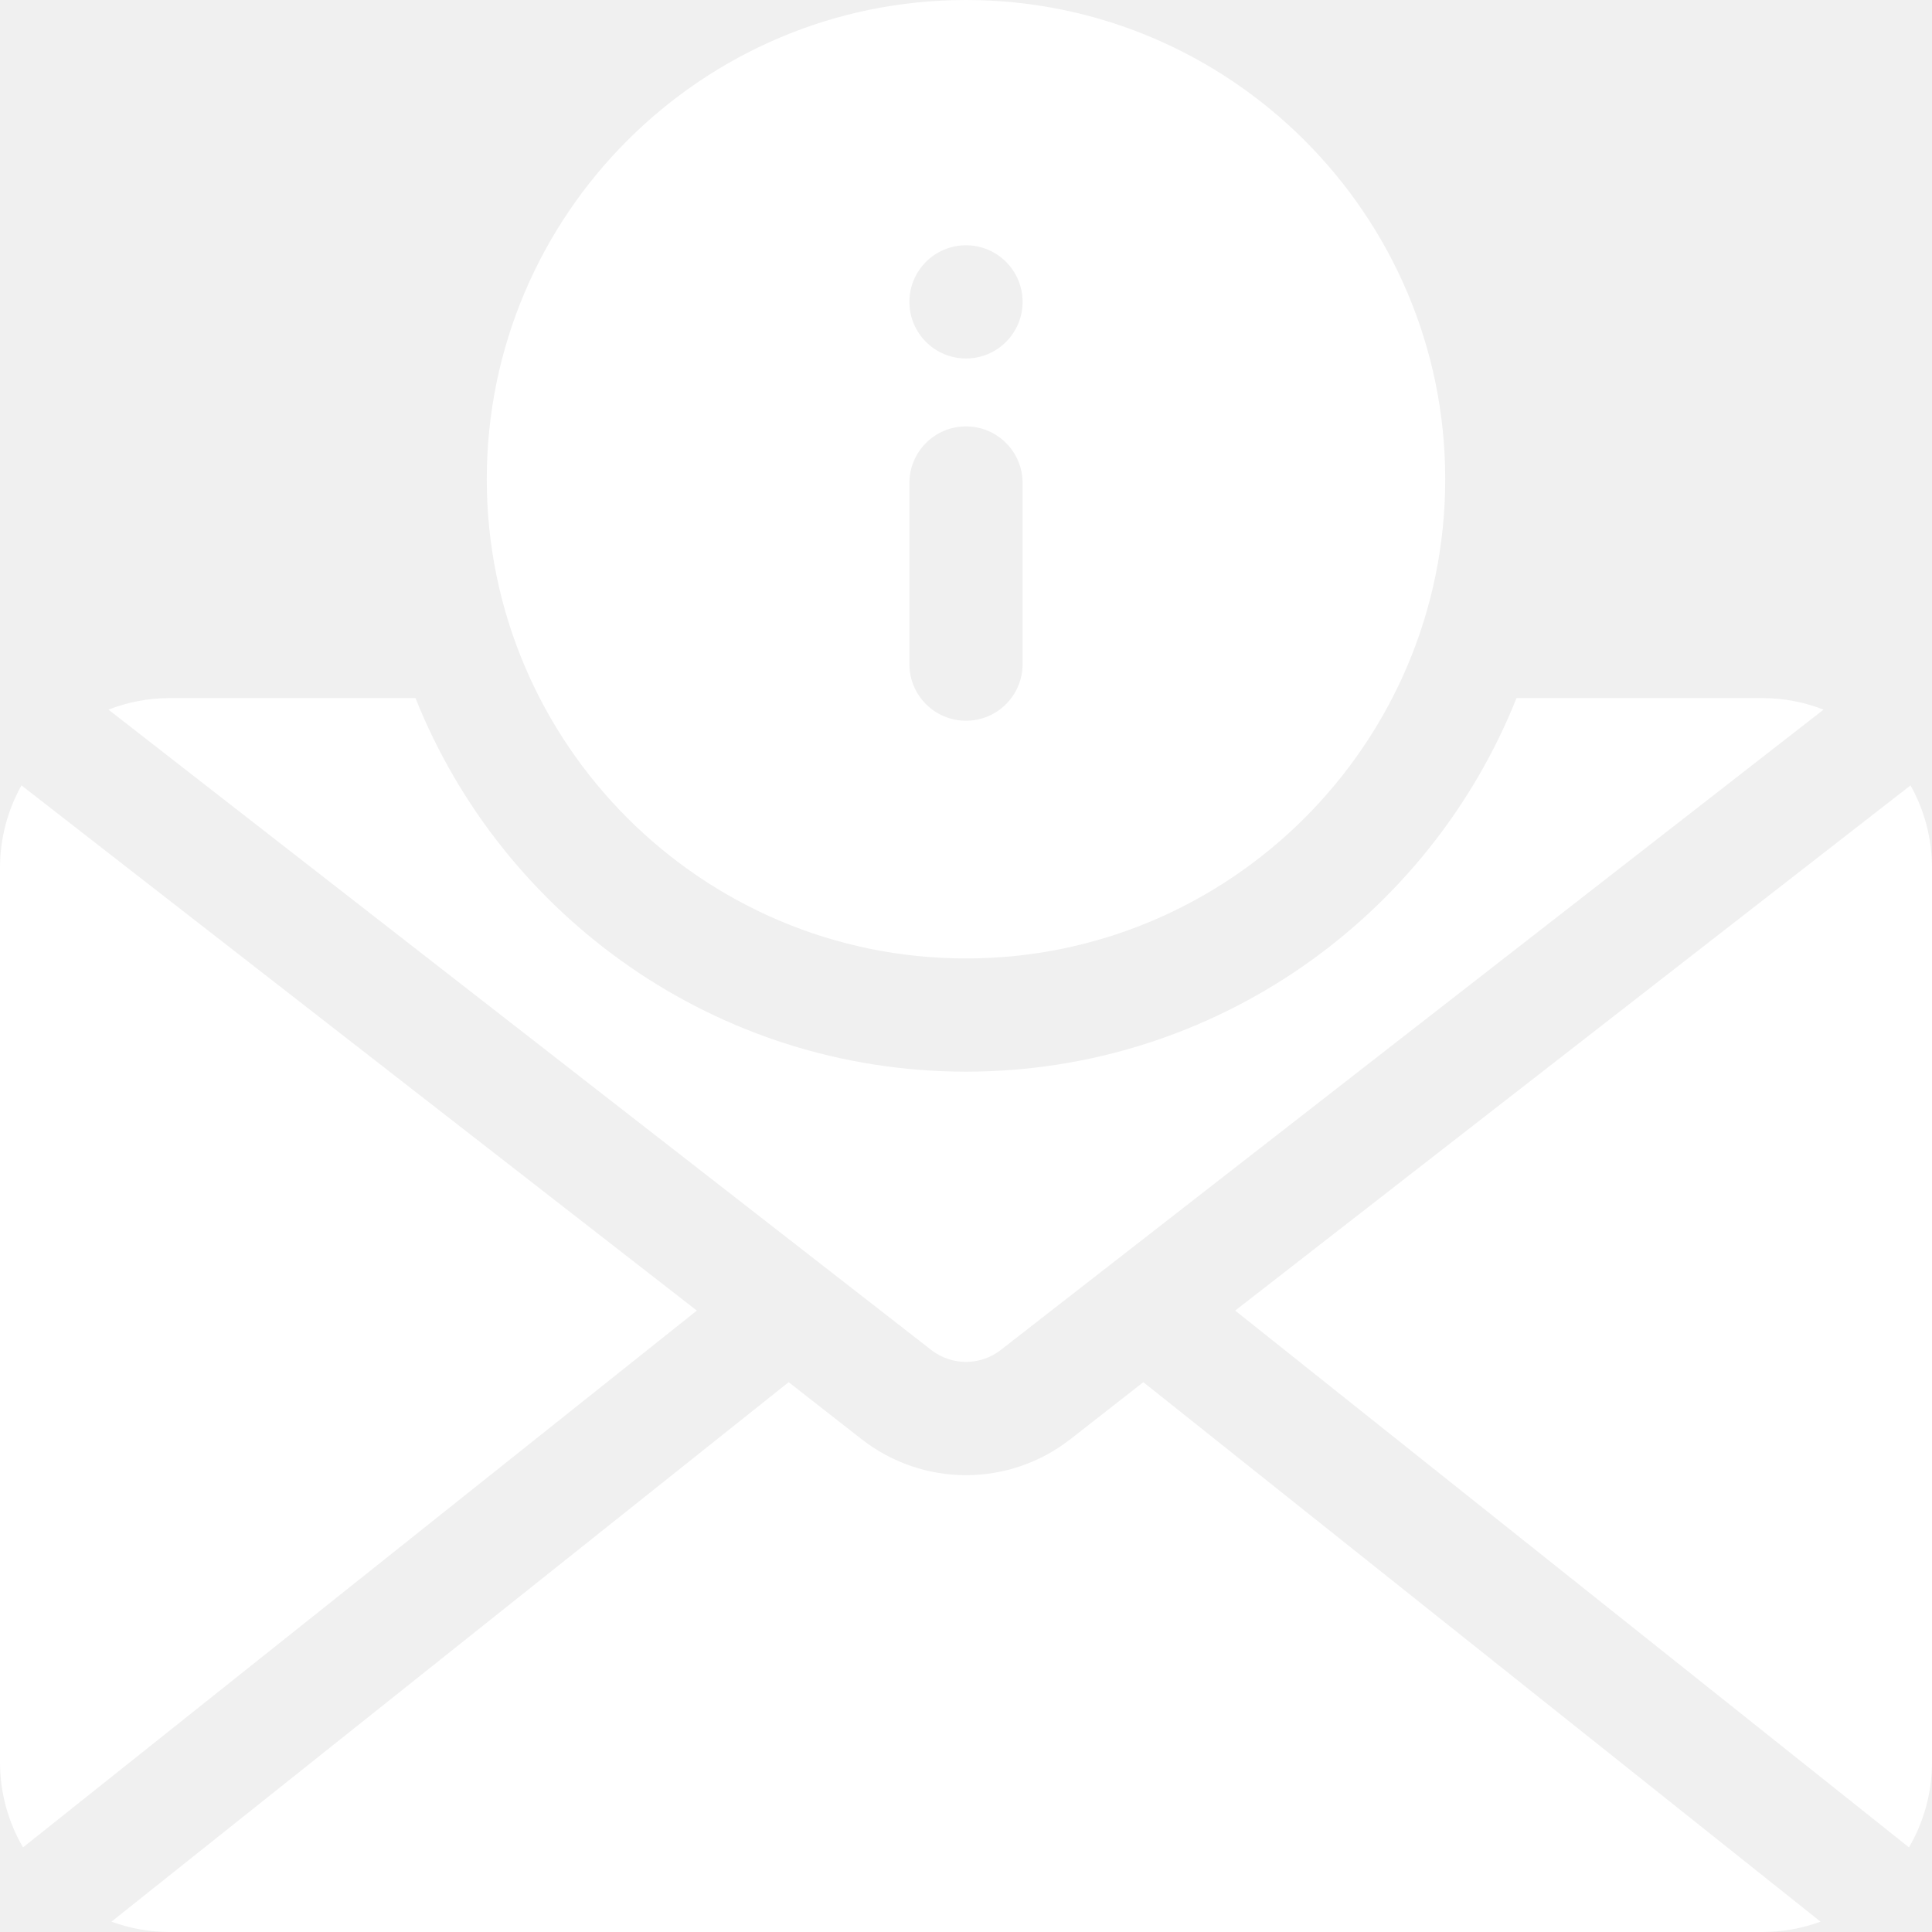
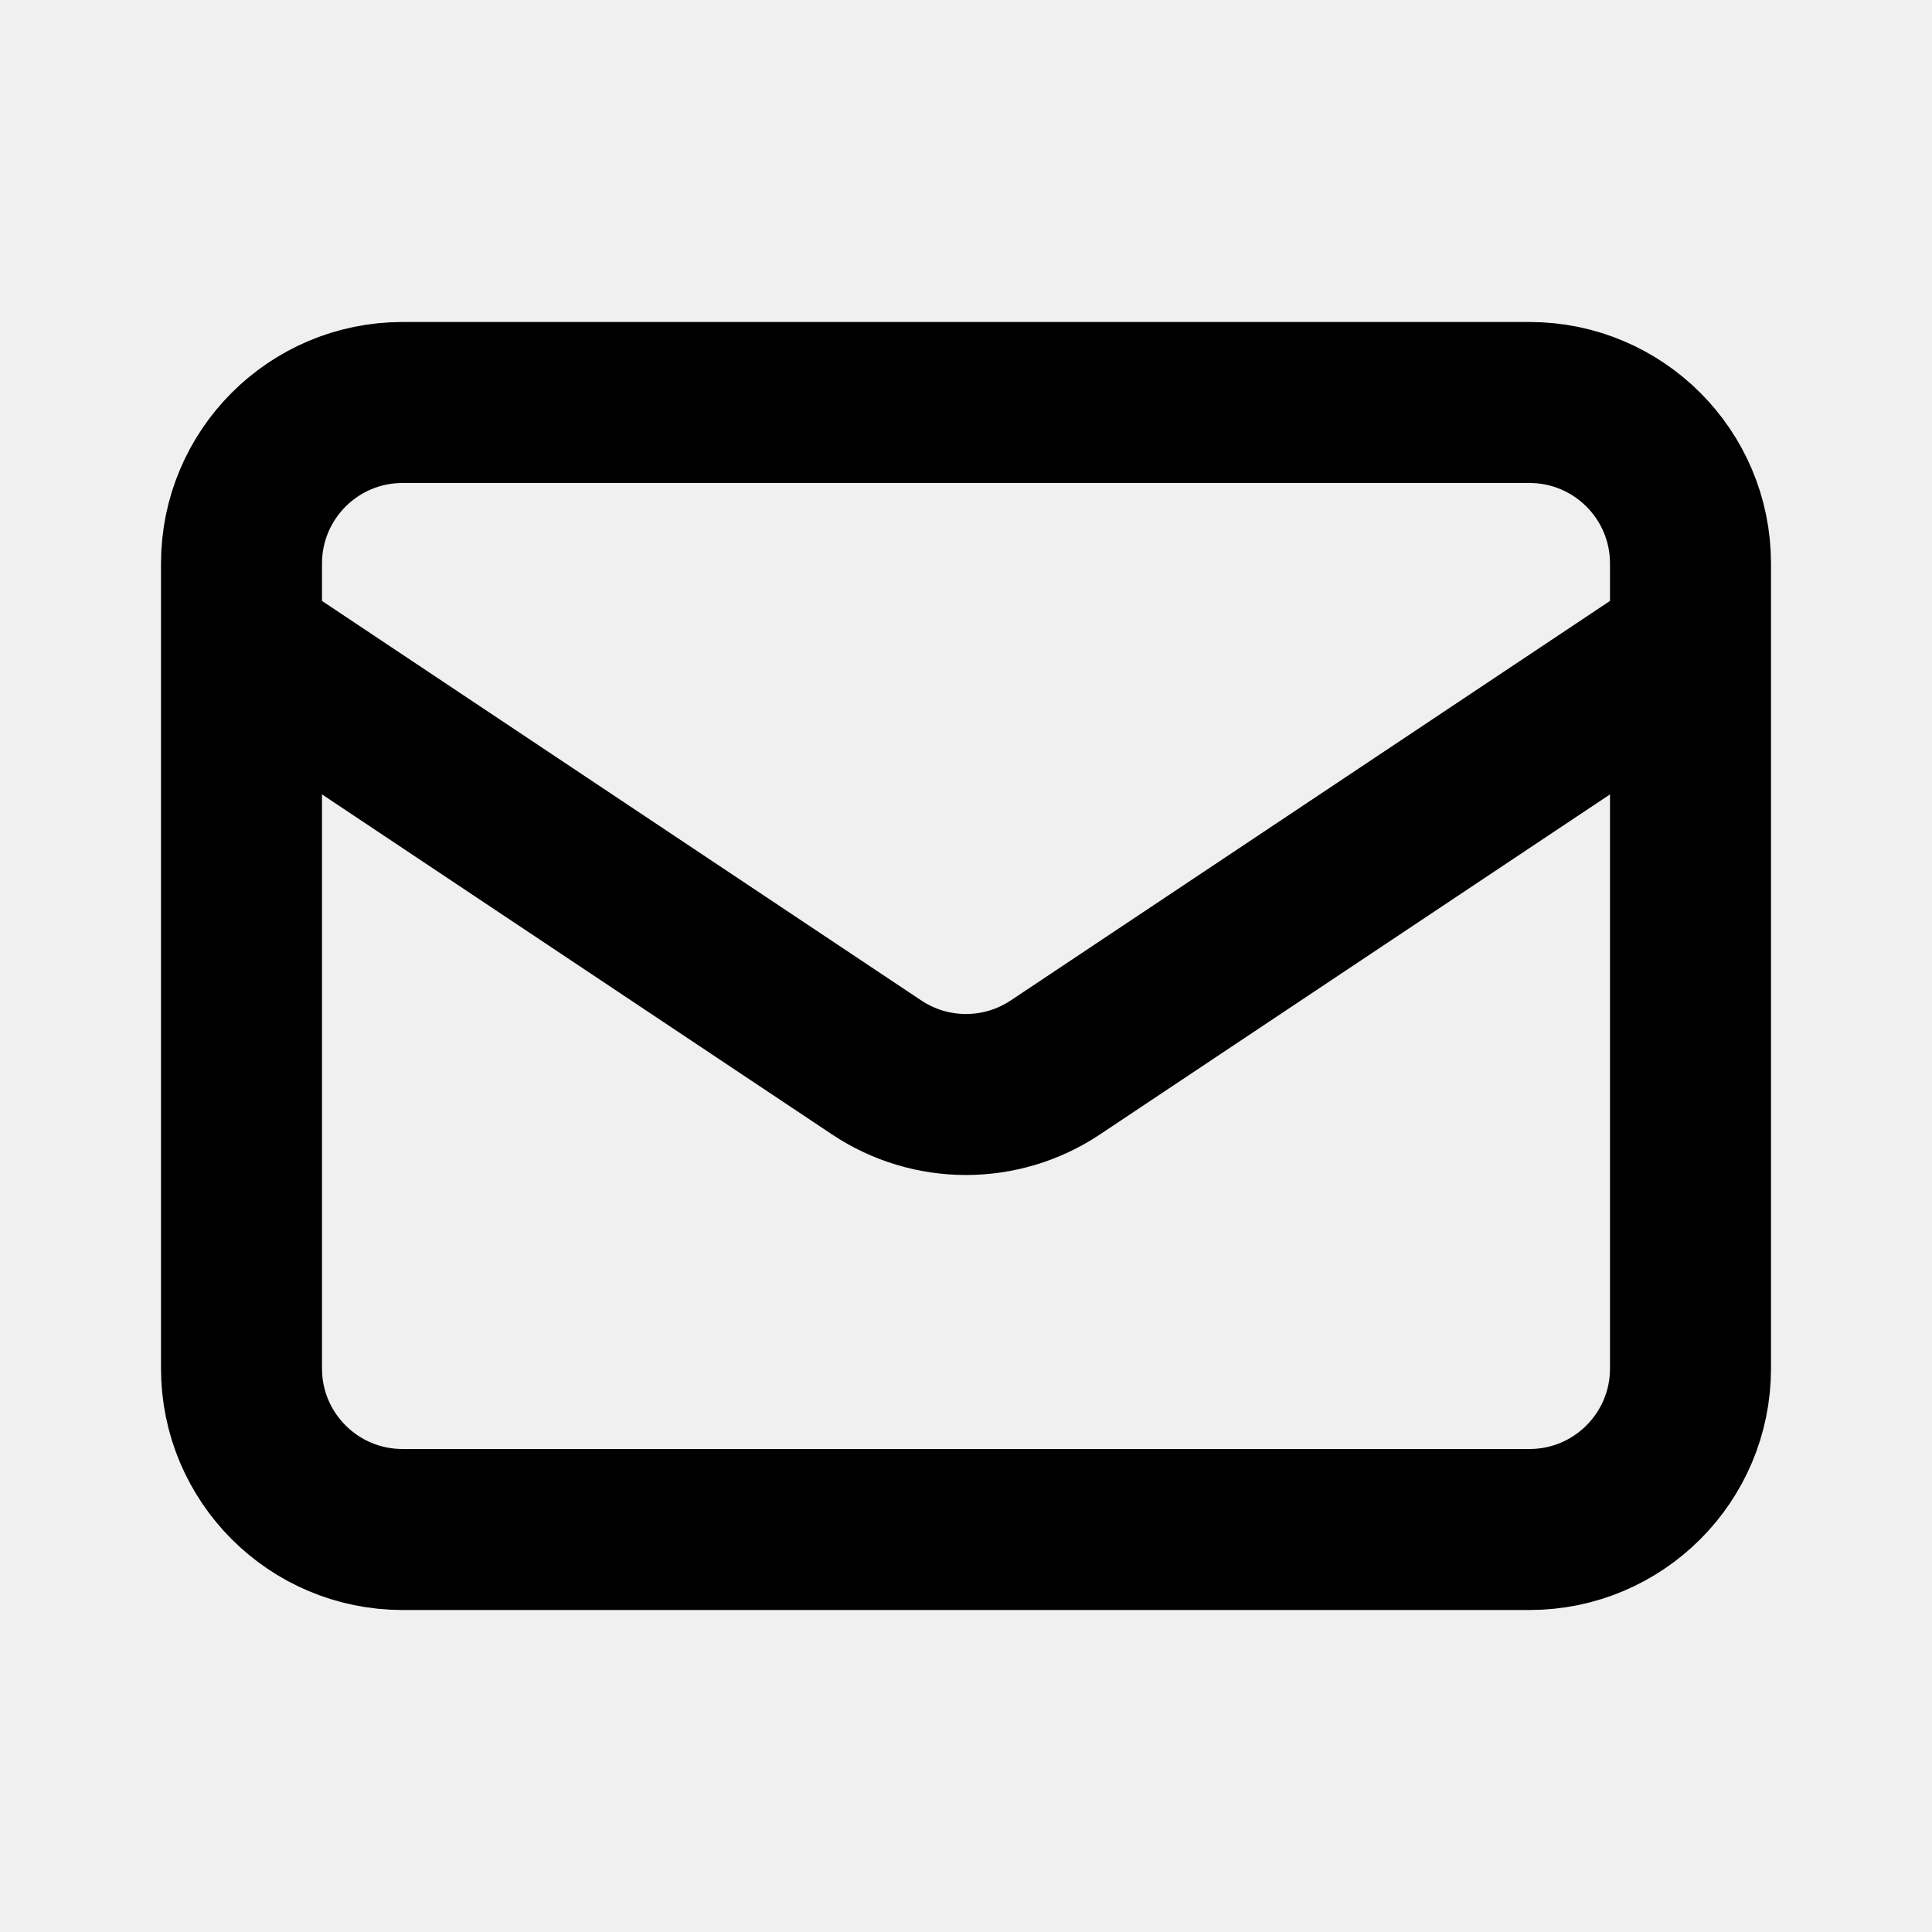
- <svg xmlns="http://www.w3.org/2000/svg" enable-background="new 0 0 512 512" height="512" width="512">
-   <rect id="backgroundrect" width="100%" height="100%" x="0" y="0" fill="none" stroke="none" />
-   <g class="currentLayer" style="">
-     <g id="svg_1" class="selected" fill="#ffffff" fill-opacity="1">
-       <path d="m512 230c0-7.931-2.07-15.384-5.687-21.862l-178.981 139.184 178.569 142.254c3.871-6.64 6.099-14.35 6.099-22.576z" id="svg_2" fill="#ffffff" fill-opacity="1" />
-       <path d="m246.759 357.731c5.441 4.254 13.041 4.255 18.482 0l218.027-169.675c-5.049-1.966-10.532-3.056-16.268-3.056h-65.108c-23.118 57.945-79.799 99-145.892 99s-122.774-41.055-145.892-99h-65.108c-5.736 0-11.219 1.09-16.268 3.056z" id="svg_3" fill="#ffffff" fill-opacity="1" />
-       <path d="m5.687 208.138c-3.617 6.478-5.687 13.931-5.687 21.862v237c0 8.226 2.228 15.936 6.099 22.577l178.569-142.254z" id="svg_4" fill="#ffffff" fill-opacity="1" />
-       <path d="m302.994 366.29-19.272 15.072c-8.161 6.382-17.942 9.574-27.722 9.574s-19.561-3.191-27.722-9.573l-19.273-15.073-179.461 142.965c4.822 1.773 10.026 2.745 15.456 2.745h422c5.43 0 10.634-.972 15.456-2.745z" id="svg_5" fill="#ffffff" fill-opacity="1" />
-       <path d="m256 0c-70.028 0-127 56.972-127 127s56.972 127 127 127 127-56.972 127-127-56.972-127-127-127zm15 176c0 8.284-6.716 15-15 15s-15-6.716-15-15v-48c0-8.284 6.716-15 15-15s15 6.716 15 15zm-15-80.999c-8.284 0-15-6.716-15-15s6.716-15 15-15 15 6.716 15 15-6.716 15-15 15z" id="svg_6" fill="#ffffff" fill-opacity="1" />
-     </g>
-   </g>
+ <svg xmlns="http://www.w3.org/2000/svg" class="h-6 w-6" fill="none" viewBox="0 0 24 24" stroke="currentColor">
+   <path stroke-linecap="round" stroke-linejoin="round" stroke-width="2" d="M3 8l7.89 5.26a2 2 0 002.22 0L21 8M5 19h14a2 2 0 002-2V7a2 2 0 00-2-2H5a2 2 0 00-2 2v10a2 2 0 002 2z" />
</svg>
